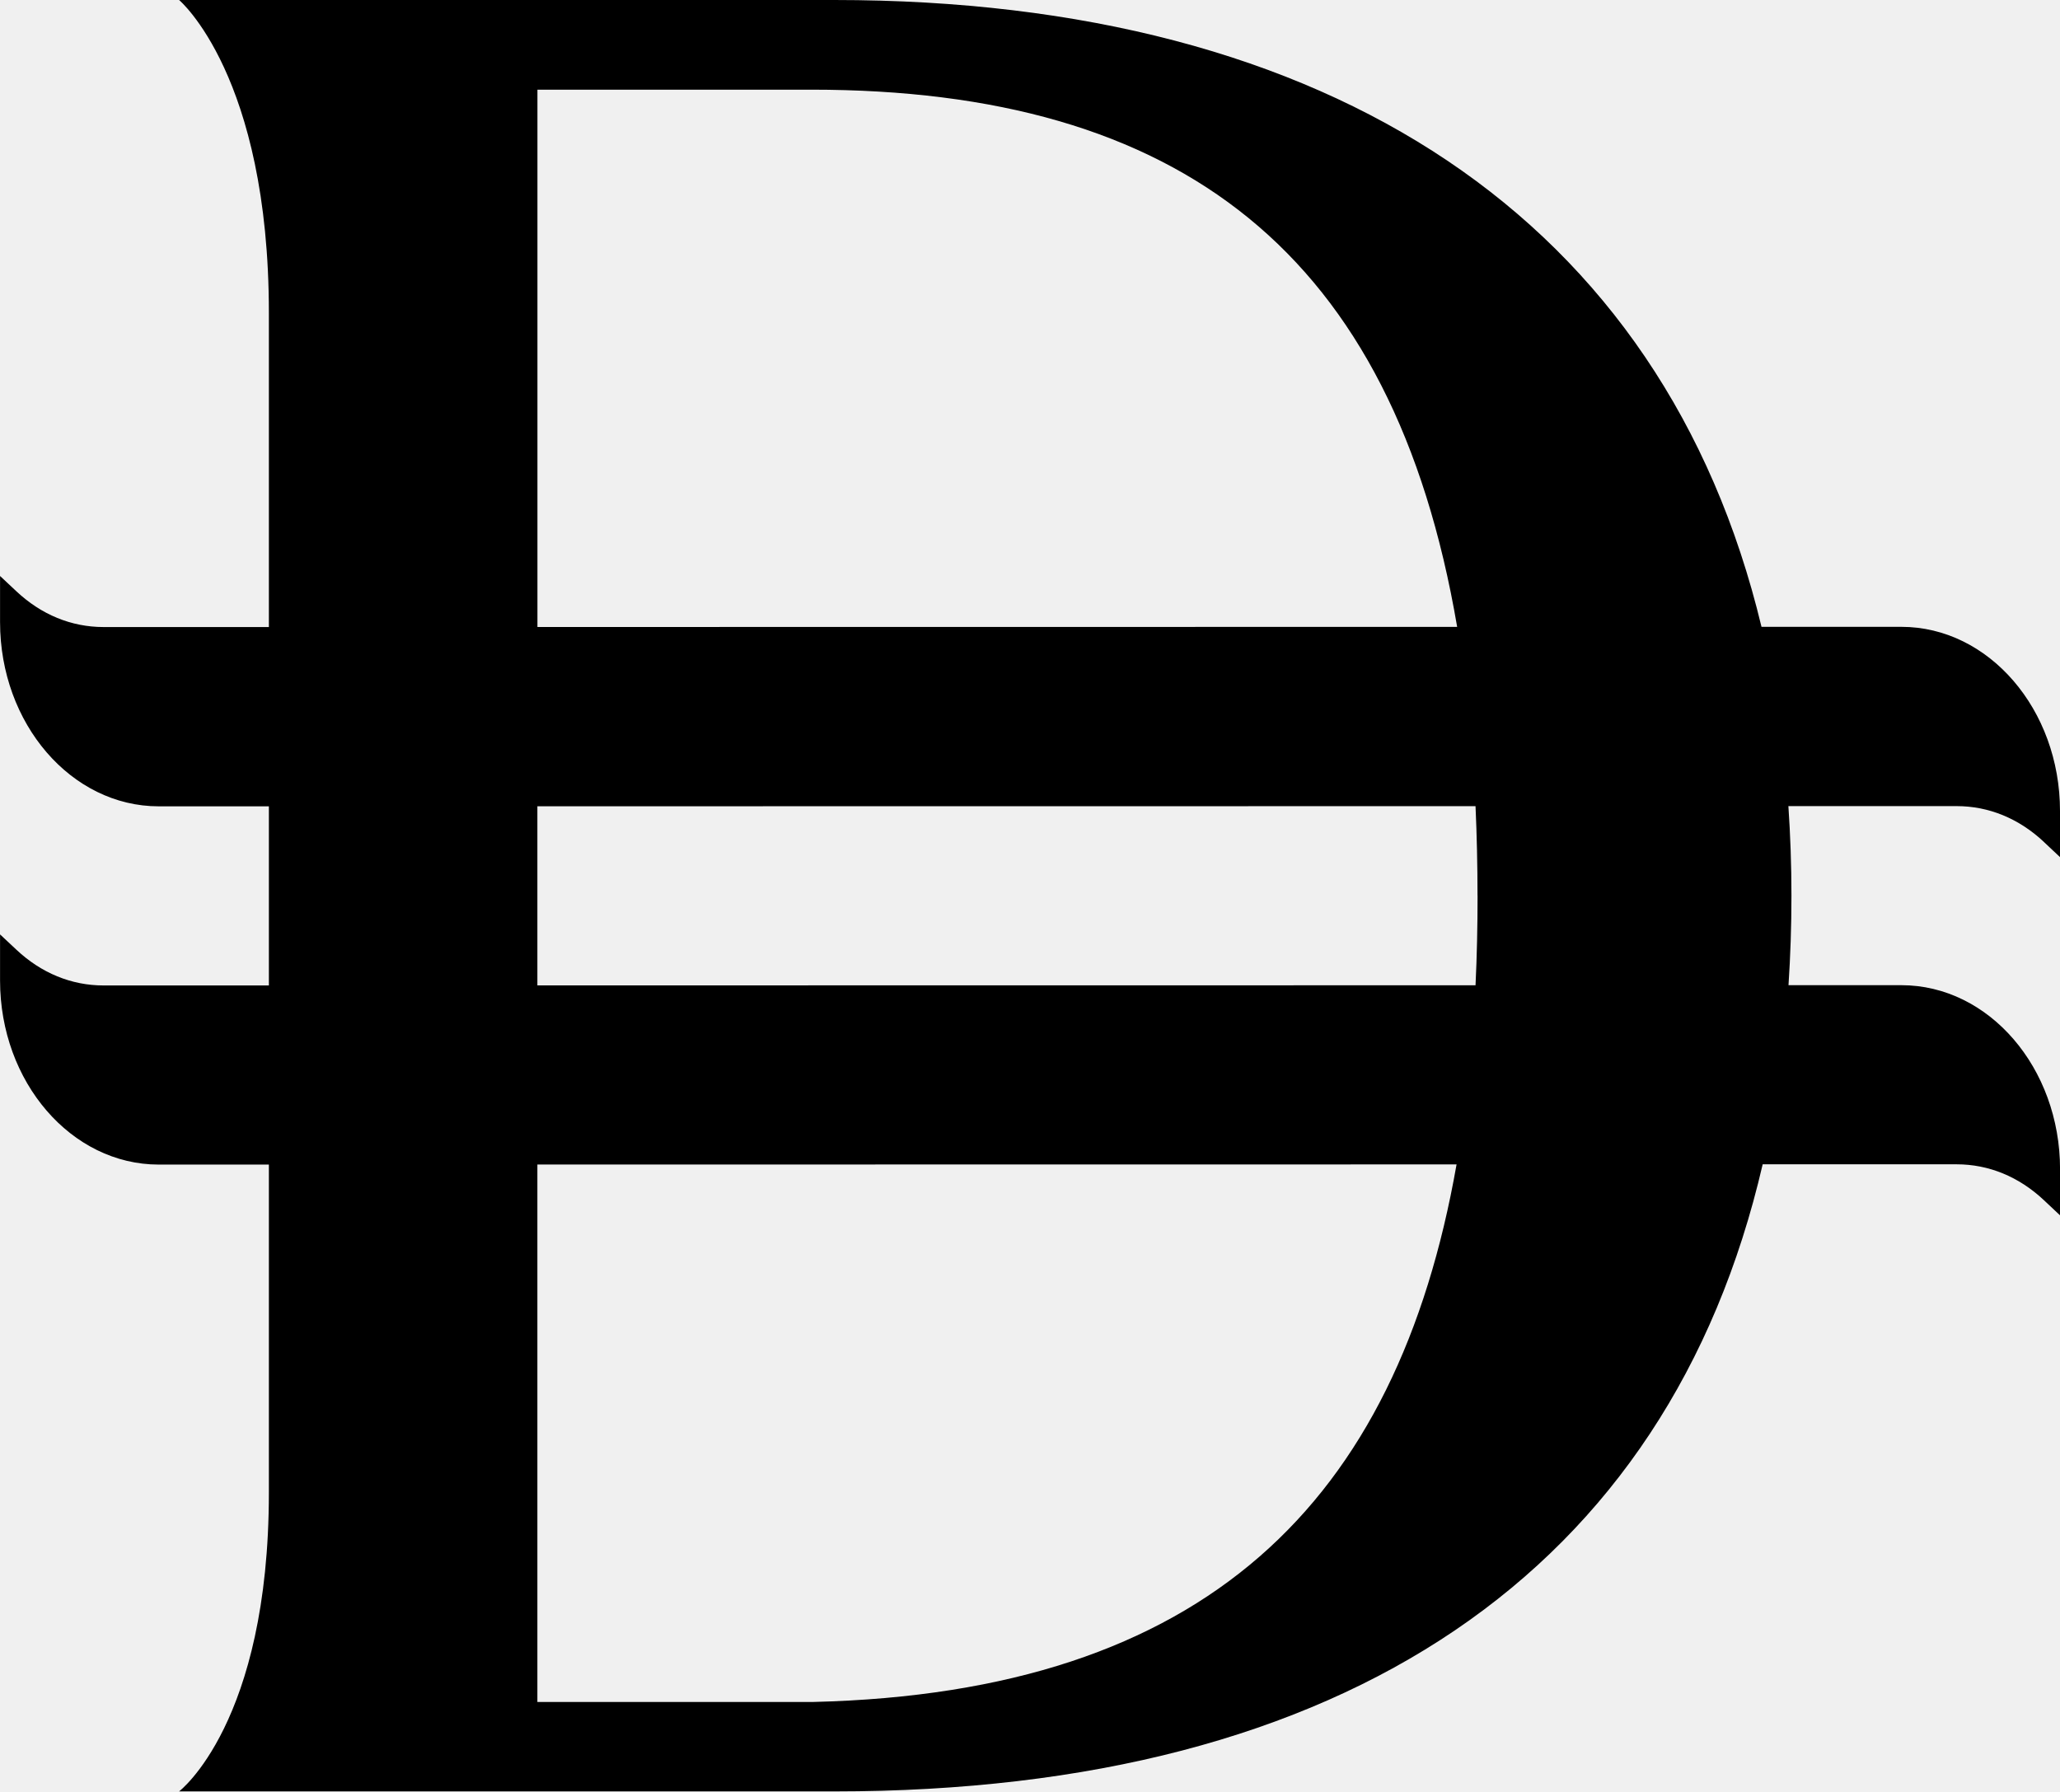
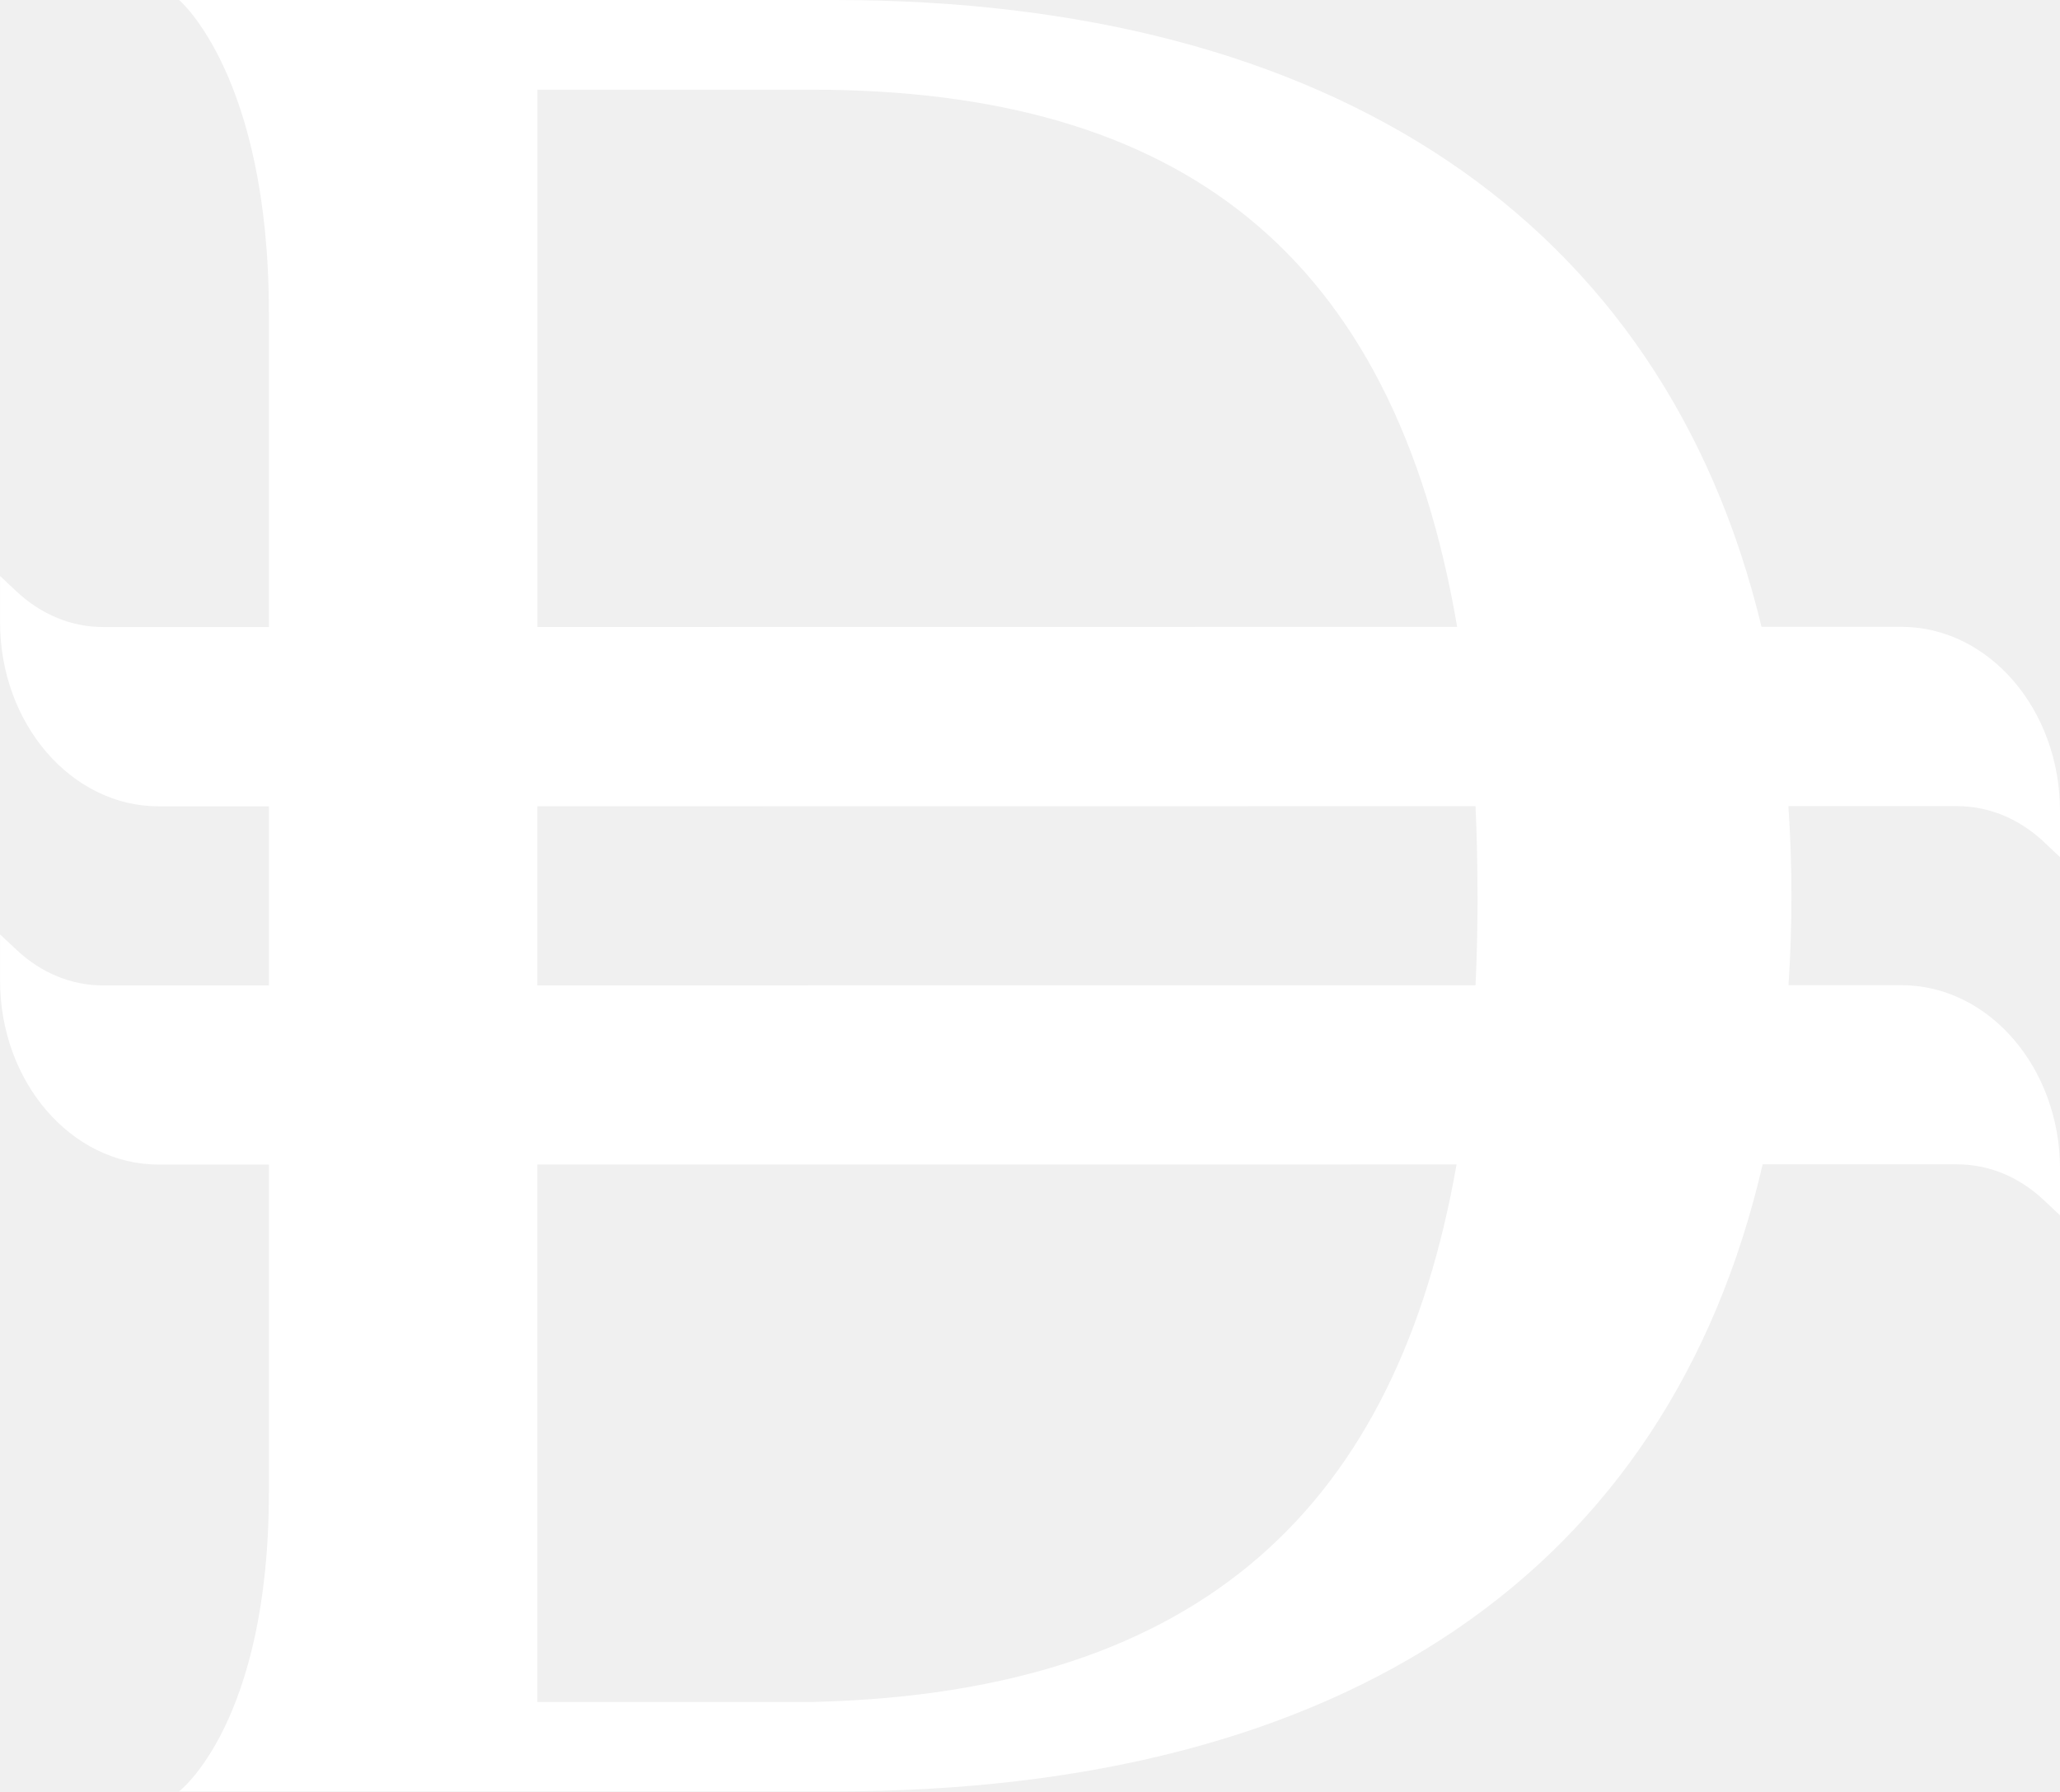
<svg xmlns="http://www.w3.org/2000/svg" id="Layer_2" viewBox="0 0 384.53 334.44">
  <g id="Layer_1-2">
-     <path d="M381.52,157.18l3.01,2.83v-8.6c0-18.96-13.29-34.39-29.62-34.39h-26.1C310.55,40.93,248.32,0,155.76,0c-58.95,0-66.51,0-122.33,0,0,0,16.76,14.08,16.76,58.43v58.63h-30.87c-6,0-11.63-2.31-16.29-6.7l-3.02-2.83v8.61c0,18.96,13.29,34.39,29.62,34.39h20.56s0,33.44,0,33.44h-30.87c-5.99,0-11.63-2.31-16.29-6.7l-3.02-2.83v8.6c0,18.95,13.29,34.37,29.62,34.37h20.56s0,61.2,0,61.2c0,43.1-16.76,55.82-16.76,55.82h122.33c95.48,0,155.71-41.21,173.27-117.07h36.2c6,0,11.63,2.31,16.3,6.7l3.01,2.83v-8.6c0-18.96-13.29-34.37-29.62-34.37h-21.07c.36-5.44.55-11.01.55-16.72s-.2-11.28-.57-16.71h31.41c5.99,0,11.63,2.31,16.3,6.7M100.31,16.74h51.14c68.81,0,108.65,30.48,120.55,100.29l-171.68.02V16.74ZM151.89,317.73h-51.58v-100.33l171.58-.02c-11.11,63.18-46.92,98.56-120,100.35M275.81,167.22c0,5.72-.12,11.29-.38,16.72l-175.12.02v-33.44l175.12-.02c.24,5.4.37,10.97.37,16.72" />
+     <path fill="#FFFFFF" d="M381.52,157.18l3.01,2.83v-8.6c0-18.96-13.29-34.39-29.62-34.39h-26.1C310.55,40.93,248.32,0,155.76,0c-58.95,0-66.51,0-122.33,0,0,0,16.76,14.08,16.76,58.43v58.63h-30.87c-6,0-11.63-2.31-16.29-6.7l-3.02-2.83v8.61c0,18.96,13.29,34.39,29.62,34.39h20.56s0,33.44,0,33.44h-30.87c-5.99,0-11.63-2.31-16.29-6.7l-3.02-2.83v8.6c0,18.95,13.29,34.37,29.62,34.37h20.56s0,61.2,0,61.2c0,43.1-16.76,55.82-16.76,55.82h122.33c95.48,0,155.71-41.21,173.27-117.07h36.2c6,0,11.63,2.31,16.3,6.7l3.01,2.83v-8.6c0-18.96-13.29-34.37-29.62-34.37h-21.07c.36-5.44.55-11.01.55-16.72s-.2-11.28-.57-16.71h31.41c5.99,0,11.63,2.31,16.3,6.7M100.31,16.74h51.14c68.81,0,108.65,30.48,120.55,100.29l-171.68.02V16.74ZM151.89,317.73h-51.58v-100.33l171.58-.02c-11.11,63.18-46.92,98.56-120,100.35M275.81,167.22c0,5.72-.12,11.29-.38,16.72l-175.12.02v-33.44l175.12-.02c.24,5.4.37,10.97.37,16.72" />
  </g>
</svg>
